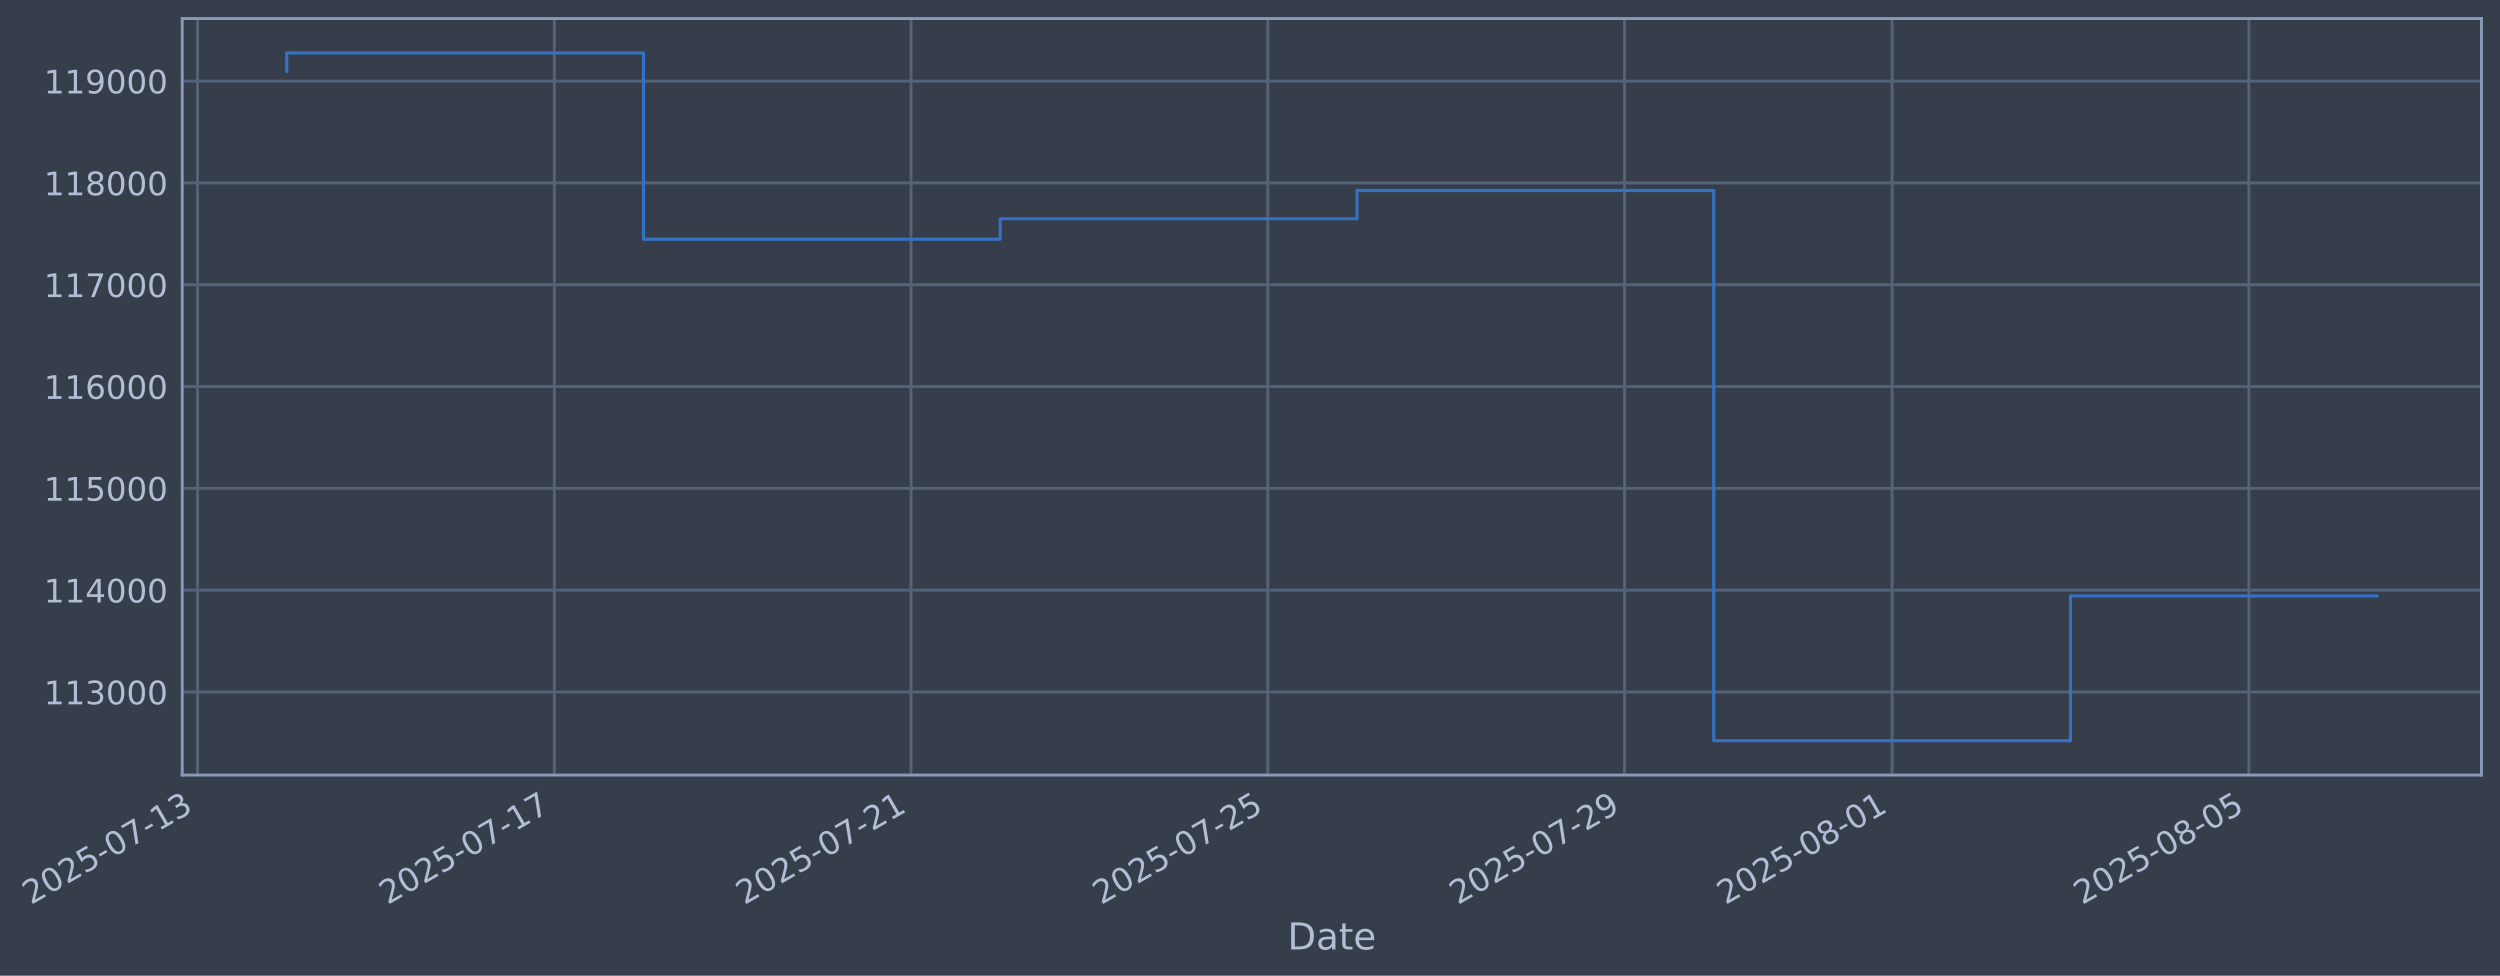
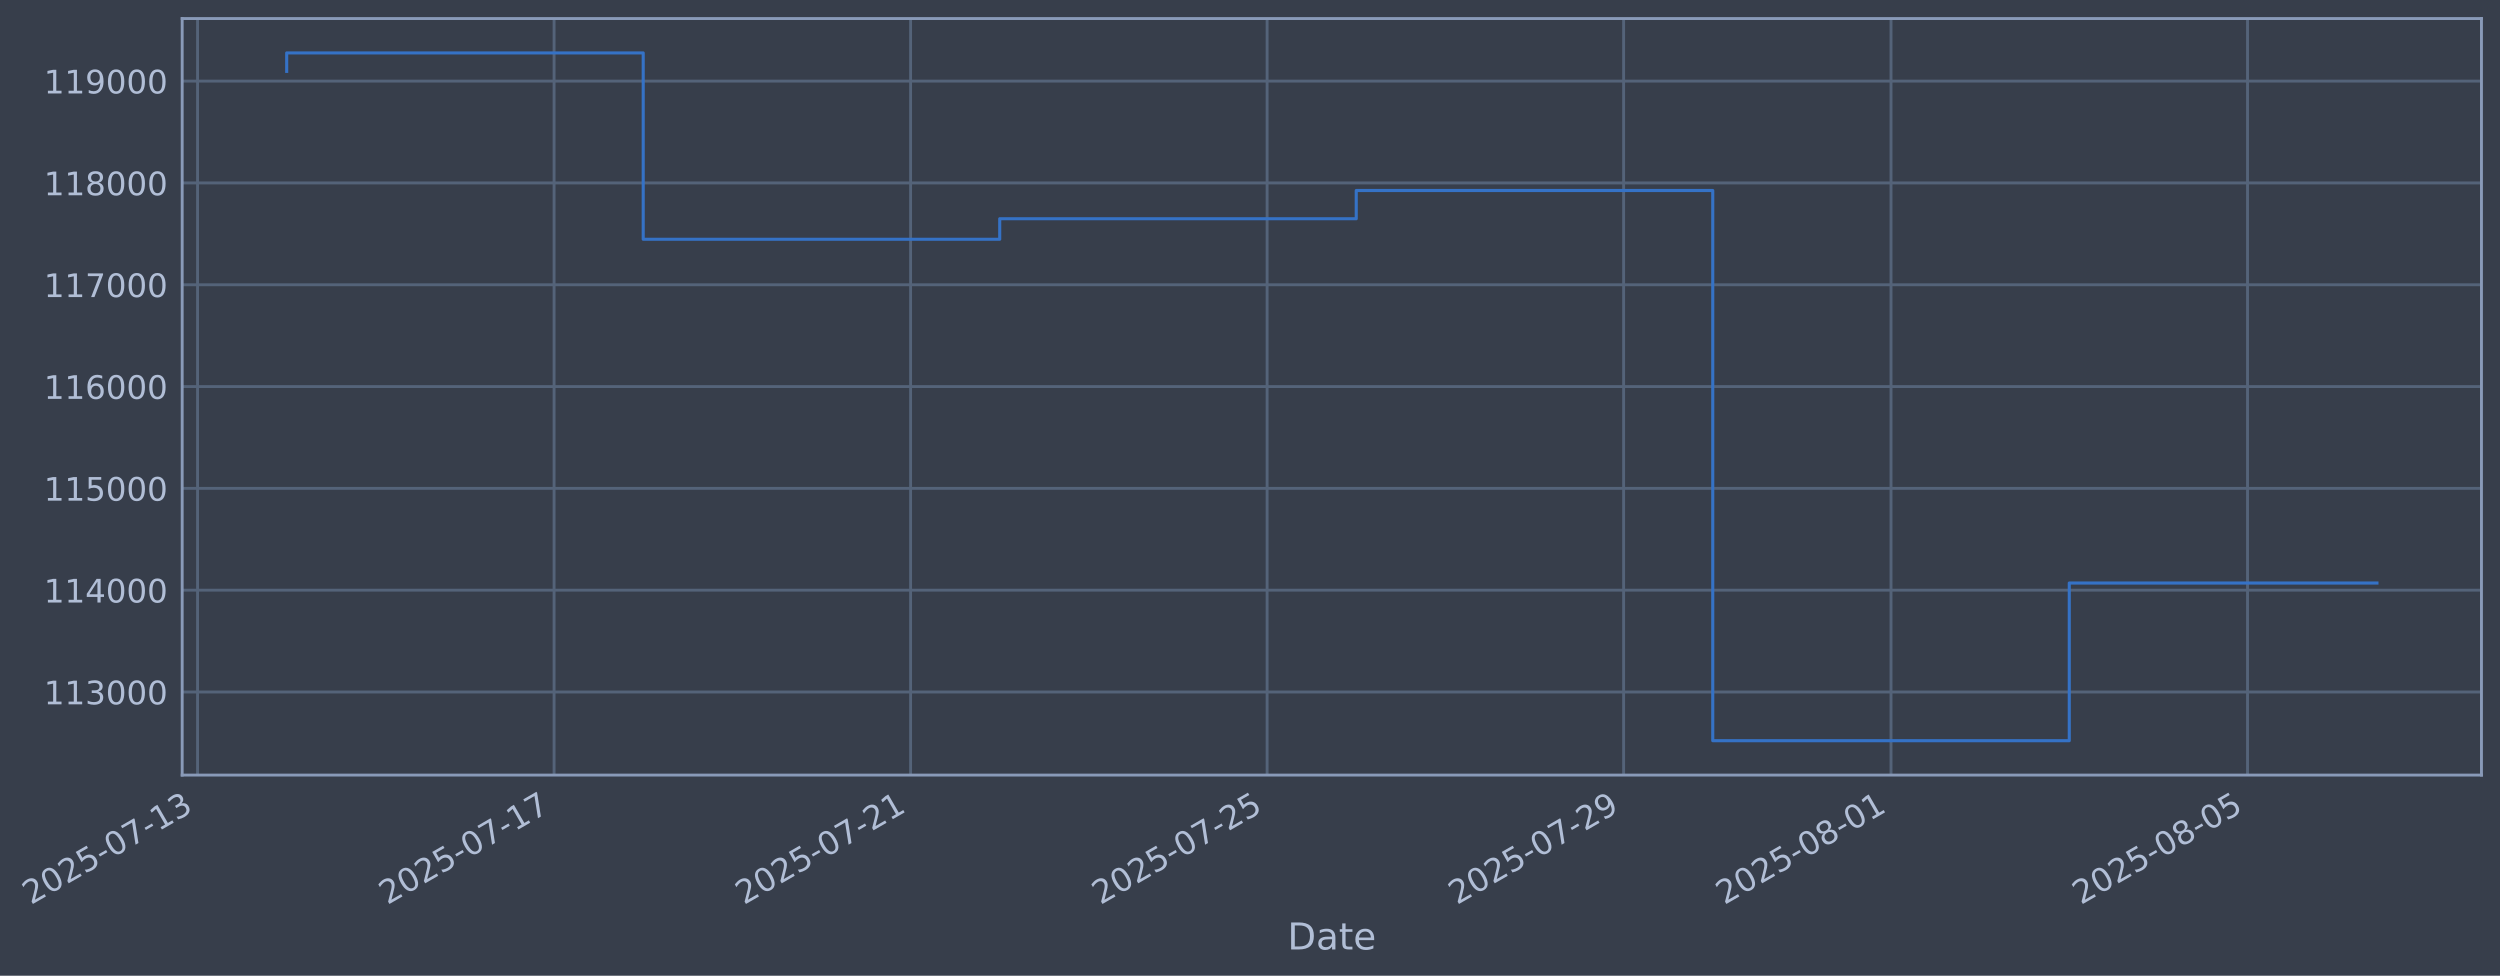
- <svg xmlns="http://www.w3.org/2000/svg" xmlns:xlink="http://www.w3.org/1999/xlink" width="970.762pt" height="378.87pt" viewBox="0 0 970.762 378.87" version="1.1">
+ <svg xmlns="http://www.w3.org/2000/svg" xmlns:xlink="http://www.w3.org/1999/xlink" width="970.739pt" height="378.87pt" viewBox="0 0 970.739 378.87" version="1.1">
  <defs>
    <style type="text/css">*{stroke-linejoin: round; stroke-linecap: butt}</style>
  </defs>
  <g id="figure_1">
    <g id="patch_1">
-       <path d="M 0 378.87  L 970.762 378.87  L 970.762 0  L 0 0  z " style="fill: #373e4b" />
+       <path d="M 0 378.87  L 970.739 378.87  L 970.739 0  L 0 0  z " style="fill: #373e4b" />
    </g>
    <g id="axes_1">
      <g id="patch_2">
-         <path d="M 70.762 300.96  L 963.562 300.96  L 963.562 7.2  L 70.762 7.2  z " style="fill: #373e4b" />
+         <path d="M 70.739 300.96  L 963.539 300.96  L 963.539 7.2  L 70.739 7.2  z " style="fill: #373e4b" />
      </g>
      <g id="matplotlib.axis_1">
        <g id="xtick_1">
          <g id="line2d_1">
-             <path d="M 76.713 300.96  L 76.713 7.2  " clip-path="url(#p60d69c8793)" style="fill: none; stroke: #546379; stroke-width: 1.12; stroke-linecap: square" />
+             <path d="M 76.713 300.96  L 76.713 7.2  " clip-path="url(#pcad579f75c)" style="fill: none; stroke: #546379; stroke-width: 1.12; stroke-linecap: square" />
          </g>
          <g id="line2d_2" />
          <g id="text_1">
            <g style="fill: #b1bed6" transform="translate(11.98702 351.4642) rotate(-30) scale(0.126 -0.126)">
              <defs>
                <path id="DejaVuSans-32" d="M 1228 531  L 3431 531  L 3431 0  L 469 0  L 469 531  Q 828 903 1448 1529  Q 2069 2156 2228 2338  Q 2531 2678 2651 2914  Q 2772 3150 2772 3378  Q 2772 3750 2511 3984  Q 2250 4219 1831 4219  Q 1534 4219 1204 4116  Q 875 4013 500 3803  L 500 4441  Q 881 4594 1212 4672  Q 1544 4750 1819 4750  Q 2544 4750 2975 4387  Q 3406 4025 3406 3419  Q 3406 3131 3298 2873  Q 3191 2616 2906 2266  Q 2828 2175 2409 1742  Q 1991 1309 1228 531  z " transform="scale(0.015625)" />
                <path id="DejaVuSans-30" d="M 2034 4250  Q 1547 4250 1301 3770  Q 1056 3291 1056 2328  Q 1056 1369 1301 889  Q 1547 409 2034 409  Q 2525 409 2770 889  Q 3016 1369 3016 2328  Q 3016 3291 2770 3770  Q 2525 4250 2034 4250  z M 2034 4750  Q 2819 4750 3233 4129  Q 3647 3509 3647 2328  Q 3647 1150 3233 529  Q 2819 -91 2034 -91  Q 1250 -91 836 529  Q 422 1150 422 2328  Q 422 3509 836 4129  Q 1250 4750 2034 4750  z " transform="scale(0.015625)" />
                <path id="DejaVuSans-35" d="M 691 4666  L 3169 4666  L 3169 4134  L 1269 4134  L 1269 2991  Q 1406 3038 1543 3061  Q 1681 3084 1819 3084  Q 2600 3084 3056 2656  Q 3513 2228 3513 1497  Q 3513 744 3044 326  Q 2575 -91 1722 -91  Q 1428 -91 1123 -41  Q 819 9 494 109  L 494 744  Q 775 591 1075 516  Q 1375 441 1709 441  Q 2250 441 2565 725  Q 2881 1009 2881 1497  Q 2881 1984 2565 2268  Q 2250 2553 1709 2553  Q 1456 2553 1204 2497  Q 953 2441 691 2322  L 691 4666  z " transform="scale(0.015625)" />
                <path id="DejaVuSans-2d" d="M 313 2009  L 1997 2009  L 1997 1497  L 313 1497  L 313 2009  z " transform="scale(0.015625)" />
                <path id="DejaVuSans-37" d="M 525 4666  L 3525 4666  L 3525 4397  L 1831 0  L 1172 0  L 2766 4134  L 525 4134  L 525 4666  z " transform="scale(0.015625)" />
                <path id="DejaVuSans-31" d="M 794 531  L 1825 531  L 1825 4091  L 703 3866  L 703 4441  L 1819 4666  L 2450 4666  L 2450 531  L 3481 531  L 3481 0  L 794 0  L 794 531  z " transform="scale(0.015625)" />
                <path id="DejaVuSans-33" d="M 2597 2516  Q 3050 2419 3304 2112  Q 3559 1806 3559 1356  Q 3559 666 3084 287  Q 2609 -91 1734 -91  Q 1441 -91 1130 -33  Q 819 25 488 141  L 488 750  Q 750 597 1062 519  Q 1375 441 1716 441  Q 2309 441 2620 675  Q 2931 909 2931 1356  Q 2931 1769 2642 2001  Q 2353 2234 1838 2234  L 1294 2234  L 1294 2753  L 1863 2753  Q 2328 2753 2575 2939  Q 2822 3125 2822 3475  Q 2822 3834 2567 4026  Q 2313 4219 1838 4219  Q 1578 4219 1281 4162  Q 984 4106 628 3988  L 628 4550  Q 988 4650 1302 4700  Q 1616 4750 1894 4750  Q 2613 4750 3031 4423  Q 3450 4097 3450 3541  Q 3450 3153 3228 2886  Q 3006 2619 2597 2516  z " transform="scale(0.015625)" />
              </defs>
              <use xlink:href="#DejaVuSans-32" />
              <use xlink:href="#DejaVuSans-30" transform="translate(63.62305 0)" />
              <use xlink:href="#DejaVuSans-32" transform="translate(127.2461 0)" />
              <use xlink:href="#DejaVuSans-35" transform="translate(190.8691 0)" />
              <use xlink:href="#DejaVuSans-2d" transform="translate(254.4922 0)" />
              <use xlink:href="#DejaVuSans-30" transform="translate(290.5762 0)" />
              <use xlink:href="#DejaVuSans-37" transform="translate(354.1992 0)" />
              <use xlink:href="#DejaVuSans-2d" transform="translate(417.8223 0)" />
              <use xlink:href="#DejaVuSans-31" transform="translate(453.9062 0)" />
              <use xlink:href="#DejaVuSans-33" transform="translate(517.5293 0)" />
            </g>
          </g>
        </g>
        <g id="xtick_2">
          <g id="line2d_3">
-             <path d="M 215.239 300.96  L 215.239 7.2  " clip-path="url(#p60d69c8793)" style="fill: none; stroke: #546379; stroke-width: 1.12; stroke-linecap: square" />
+             <path d="M 215.146 300.96  L 215.146 7.2  " clip-path="url(#pcad579f75c)" style="fill: none; stroke: #546379; stroke-width: 1.12; stroke-linecap: square" />
          </g>
          <g id="line2d_4" />
          <g id="text_2">
-             <g style="fill: #b1bed6" transform="translate(150.5137 351.4642) rotate(-30) scale(0.126 -0.126)">
+             <g style="fill: #b1bed6" transform="translate(150.4201 351.4642) rotate(-30) scale(0.126 -0.126)">
              <use xlink:href="#DejaVuSans-32" />
              <use xlink:href="#DejaVuSans-30" transform="translate(63.62305 0)" />
              <use xlink:href="#DejaVuSans-32" transform="translate(127.2461 0)" />
              <use xlink:href="#DejaVuSans-35" transform="translate(190.8691 0)" />
              <use xlink:href="#DejaVuSans-2d" transform="translate(254.4922 0)" />
              <use xlink:href="#DejaVuSans-30" transform="translate(290.5762 0)" />
              <use xlink:href="#DejaVuSans-37" transform="translate(354.1992 0)" />
              <use xlink:href="#DejaVuSans-2d" transform="translate(417.8223 0)" />
              <use xlink:href="#DejaVuSans-31" transform="translate(453.9062 0)" />
              <use xlink:href="#DejaVuSans-37" transform="translate(517.5293 0)" />
            </g>
          </g>
        </g>
        <g id="xtick_3">
          <g id="line2d_5">
-             <path d="M 353.766 300.96  L 353.766 7.2  " clip-path="url(#p60d69c8793)" style="fill: none; stroke: #546379; stroke-width: 1.12; stroke-linecap: square" />
+             <path d="M 353.579 300.96  L 353.579 7.2  " clip-path="url(#pcad579f75c)" style="fill: none; stroke: #546379; stroke-width: 1.12; stroke-linecap: square" />
          </g>
          <g id="line2d_6" />
          <g id="text_3">
-             <g style="fill: #b1bed6" transform="translate(289.0405 351.4642) rotate(-30) scale(0.126 -0.126)">
+             <g style="fill: #b1bed6" transform="translate(288.8532 351.4642) rotate(-30) scale(0.126 -0.126)">
              <use xlink:href="#DejaVuSans-32" />
              <use xlink:href="#DejaVuSans-30" transform="translate(63.62305 0)" />
              <use xlink:href="#DejaVuSans-32" transform="translate(127.2461 0)" />
              <use xlink:href="#DejaVuSans-35" transform="translate(190.8691 0)" />
              <use xlink:href="#DejaVuSans-2d" transform="translate(254.4922 0)" />
              <use xlink:href="#DejaVuSans-30" transform="translate(290.5762 0)" />
              <use xlink:href="#DejaVuSans-37" transform="translate(354.1992 0)" />
              <use xlink:href="#DejaVuSans-2d" transform="translate(417.8223 0)" />
              <use xlink:href="#DejaVuSans-32" transform="translate(453.9062 0)" />
              <use xlink:href="#DejaVuSans-31" transform="translate(517.5293 0)" />
            </g>
          </g>
        </g>
        <g id="xtick_4">
          <g id="line2d_7">
-             <path d="M 492.293 300.96  L 492.293 7.2  " clip-path="url(#p60d69c8793)" style="fill: none; stroke: #546379; stroke-width: 1.12; stroke-linecap: square" />
+             <path d="M 492.012 300.96  L 492.012 7.2  " clip-path="url(#pcad579f75c)" style="fill: none; stroke: #546379; stroke-width: 1.12; stroke-linecap: square" />
          </g>
          <g id="line2d_8" />
          <g id="text_4">
-             <g style="fill: #b1bed6" transform="translate(427.5672 351.4642) rotate(-30) scale(0.126 -0.126)">
+             <g style="fill: #b1bed6" transform="translate(427.2863 351.4642) rotate(-30) scale(0.126 -0.126)">
              <use xlink:href="#DejaVuSans-32" />
              <use xlink:href="#DejaVuSans-30" transform="translate(63.62305 0)" />
              <use xlink:href="#DejaVuSans-32" transform="translate(127.2461 0)" />
              <use xlink:href="#DejaVuSans-35" transform="translate(190.8691 0)" />
              <use xlink:href="#DejaVuSans-2d" transform="translate(254.4922 0)" />
              <use xlink:href="#DejaVuSans-30" transform="translate(290.5762 0)" />
              <use xlink:href="#DejaVuSans-37" transform="translate(354.1992 0)" />
              <use xlink:href="#DejaVuSans-2d" transform="translate(417.8223 0)" />
              <use xlink:href="#DejaVuSans-32" transform="translate(453.9062 0)" />
              <use xlink:href="#DejaVuSans-35" transform="translate(517.5293 0)" />
            </g>
          </g>
        </g>
        <g id="xtick_5">
          <g id="line2d_9">
-             <path d="M 630.819 300.96  L 630.819 7.2  " clip-path="url(#p60d69c8793)" style="fill: none; stroke: #546379; stroke-width: 1.12; stroke-linecap: square" />
+             <path d="M 630.445 300.96  L 630.445 7.2  " clip-path="url(#pcad579f75c)" style="fill: none; stroke: #546379; stroke-width: 1.12; stroke-linecap: square" />
          </g>
          <g id="line2d_10" />
          <g id="text_5">
-             <g style="fill: #b1bed6" transform="translate(566.0939 351.4642) rotate(-30) scale(0.126 -0.126)">
+             <g style="fill: #b1bed6" transform="translate(565.7194 351.4642) rotate(-30) scale(0.126 -0.126)">
              <defs>
                <path id="DejaVuSans-39" d="M 703 97  L 703 672  Q 941 559 1184 500  Q 1428 441 1663 441  Q 2288 441 2617 861  Q 2947 1281 2994 2138  Q 2813 1869 2534 1725  Q 2256 1581 1919 1581  Q 1219 1581 811 2004  Q 403 2428 403 3163  Q 403 3881 828 4315  Q 1253 4750 1959 4750  Q 2769 4750 3195 4129  Q 3622 3509 3622 2328  Q 3622 1225 3098 567  Q 2575 -91 1691 -91  Q 1453 -91 1209 -44  Q 966 3 703 97  z M 1959 2075  Q 2384 2075 2632 2365  Q 2881 2656 2881 3163  Q 2881 3666 2632 3958  Q 2384 4250 1959 4250  Q 1534 4250 1286 3958  Q 1038 3666 1038 3163  Q 1038 2656 1286 2365  Q 1534 2075 1959 2075  z " transform="scale(0.015625)" />
              </defs>
              <use xlink:href="#DejaVuSans-32" />
              <use xlink:href="#DejaVuSans-30" transform="translate(63.62305 0)" />
              <use xlink:href="#DejaVuSans-32" transform="translate(127.2461 0)" />
              <use xlink:href="#DejaVuSans-35" transform="translate(190.8691 0)" />
              <use xlink:href="#DejaVuSans-2d" transform="translate(254.4922 0)" />
              <use xlink:href="#DejaVuSans-30" transform="translate(290.5762 0)" />
              <use xlink:href="#DejaVuSans-37" transform="translate(354.1992 0)" />
              <use xlink:href="#DejaVuSans-2d" transform="translate(417.8223 0)" />
              <use xlink:href="#DejaVuSans-32" transform="translate(453.9062 0)" />
              <use xlink:href="#DejaVuSans-39" transform="translate(517.5293 0)" />
            </g>
          </g>
        </g>
        <g id="xtick_6">
          <g id="line2d_11">
-             <path d="M 734.714 300.96  L 734.714 7.2  " clip-path="url(#p60d69c8793)" style="fill: none; stroke: #546379; stroke-width: 1.12; stroke-linecap: square" />
+             <path d="M 734.27 300.96  L 734.27 7.2  " clip-path="url(#pcad579f75c)" style="fill: none; stroke: #546379; stroke-width: 1.12; stroke-linecap: square" />
          </g>
          <g id="line2d_12" />
          <g id="text_6">
-             <g style="fill: #b1bed6" transform="translate(669.9889 351.4642) rotate(-30) scale(0.126 -0.126)">
+             <g style="fill: #b1bed6" transform="translate(669.5442 351.4642) rotate(-30) scale(0.126 -0.126)">
              <defs>
                <path id="DejaVuSans-38" d="M 2034 2216  Q 1584 2216 1326 1975  Q 1069 1734 1069 1313  Q 1069 891 1326 650  Q 1584 409 2034 409  Q 2484 409 2743 651  Q 3003 894 3003 1313  Q 3003 1734 2745 1975  Q 2488 2216 2034 2216  z M 1403 2484  Q 997 2584 770 2862  Q 544 3141 544 3541  Q 544 4100 942 4425  Q 1341 4750 2034 4750  Q 2731 4750 3128 4425  Q 3525 4100 3525 3541  Q 3525 3141 3298 2862  Q 3072 2584 2669 2484  Q 3125 2378 3379 2068  Q 3634 1759 3634 1313  Q 3634 634 3220 271  Q 2806 -91 2034 -91  Q 1263 -91 848 271  Q 434 634 434 1313  Q 434 1759 690 2068  Q 947 2378 1403 2484  z M 1172 3481  Q 1172 3119 1398 2916  Q 1625 2713 2034 2713  Q 2441 2713 2670 2916  Q 2900 3119 2900 3481  Q 2900 3844 2670 4047  Q 2441 4250 2034 4250  Q 1625 4250 1398 4047  Q 1172 3844 1172 3481  z " transform="scale(0.015625)" />
              </defs>
              <use xlink:href="#DejaVuSans-32" />
              <use xlink:href="#DejaVuSans-30" transform="translate(63.62305 0)" />
              <use xlink:href="#DejaVuSans-32" transform="translate(127.2461 0)" />
              <use xlink:href="#DejaVuSans-35" transform="translate(190.8691 0)" />
              <use xlink:href="#DejaVuSans-2d" transform="translate(254.4922 0)" />
              <use xlink:href="#DejaVuSans-30" transform="translate(290.5762 0)" />
              <use xlink:href="#DejaVuSans-38" transform="translate(354.1992 0)" />
              <use xlink:href="#DejaVuSans-2d" transform="translate(417.8223 0)" />
              <use xlink:href="#DejaVuSans-30" transform="translate(453.9062 0)" />
              <use xlink:href="#DejaVuSans-31" transform="translate(517.5293 0)" />
            </g>
          </g>
        </g>
        <g id="xtick_7">
          <g id="line2d_13">
-             <path d="M 873.241 300.96  L 873.241 7.2  " clip-path="url(#p60d69c8793)" style="fill: none; stroke: #546379; stroke-width: 1.12; stroke-linecap: square" />
+             <path d="M 872.703 300.96  L 872.703 7.2  " clip-path="url(#pcad579f75c)" style="fill: none; stroke: #546379; stroke-width: 1.12; stroke-linecap: square" />
          </g>
          <g id="line2d_14" />
          <g id="text_7">
-             <g style="fill: #b1bed6" transform="translate(808.5156 351.4642) rotate(-30) scale(0.126 -0.126)">
+             <g style="fill: #b1bed6" transform="translate(807.9773 351.4642) rotate(-30) scale(0.126 -0.126)">
              <use xlink:href="#DejaVuSans-32" />
              <use xlink:href="#DejaVuSans-30" transform="translate(63.62305 0)" />
              <use xlink:href="#DejaVuSans-32" transform="translate(127.2461 0)" />
              <use xlink:href="#DejaVuSans-35" transform="translate(190.8691 0)" />
              <use xlink:href="#DejaVuSans-2d" transform="translate(254.4922 0)" />
              <use xlink:href="#DejaVuSans-30" transform="translate(290.5762 0)" />
              <use xlink:href="#DejaVuSans-38" transform="translate(354.1992 0)" />
              <use xlink:href="#DejaVuSans-2d" transform="translate(417.8223 0)" />
              <use xlink:href="#DejaVuSans-30" transform="translate(453.9062 0)" />
              <use xlink:href="#DejaVuSans-35" transform="translate(517.5293 0)" />
            </g>
          </g>
        </g>
        <g id="text_8">
-           <g style="fill: #b1bed6" transform="translate(499.9533 368.6753) scale(0.144 -0.144)">
+           <g style="fill: #b1bed6" transform="translate(499.9299 368.6753) scale(0.144 -0.144)">
            <defs>
              <path id="DejaVuSans-44" d="M 1259 4147  L 1259 519  L 2022 519  Q 2988 519 3436 956  Q 3884 1394 3884 2338  Q 3884 3275 3436 3711  Q 2988 4147 2022 4147  L 1259 4147  z M 628 4666  L 1925 4666  Q 3281 4666 3915 4102  Q 4550 3538 4550 2338  Q 4550 1131 3912 565  Q 3275 0 1925 0  L 628 0  L 628 4666  z " transform="scale(0.015625)" />
              <path id="DejaVuSans-61" d="M 2194 1759  Q 1497 1759 1228 1600  Q 959 1441 959 1056  Q 959 750 1161 570  Q 1363 391 1709 391  Q 2188 391 2477 730  Q 2766 1069 2766 1631  L 2766 1759  L 2194 1759  z M 3341 1997  L 3341 0  L 2766 0  L 2766 531  Q 2569 213 2275 61  Q 1981 -91 1556 -91  Q 1019 -91 701 211  Q 384 513 384 1019  Q 384 1609 779 1909  Q 1175 2209 1959 2209  L 2766 2209  L 2766 2266  Q 2766 2663 2505 2880  Q 2244 3097 1772 3097  Q 1472 3097 1187 3025  Q 903 2953 641 2809  L 641 3341  Q 956 3463 1253 3523  Q 1550 3584 1831 3584  Q 2591 3584 2966 3190  Q 3341 2797 3341 1997  z " transform="scale(0.015625)" />
              <path id="DejaVuSans-74" d="M 1172 4494  L 1172 3500  L 2356 3500  L 2356 3053  L 1172 3053  L 1172 1153  Q 1172 725 1289 603  Q 1406 481 1766 481  L 2356 481  L 2356 0  L 1766 0  Q 1100 0 847 248  Q 594 497 594 1153  L 594 3053  L 172 3053  L 172 3500  L 594 3500  L 594 4494  L 1172 4494  z " transform="scale(0.015625)" />
              <path id="DejaVuSans-65" d="M 3597 1894  L 3597 1613  L 953 1613  Q 991 1019 1311 708  Q 1631 397 2203 397  Q 2534 397 2845 478  Q 3156 559 3463 722  L 3463 178  Q 3153 47 2828 -22  Q 2503 -91 2169 -91  Q 1331 -91 842 396  Q 353 884 353 1716  Q 353 2575 817 3079  Q 1281 3584 2069 3584  Q 2775 3584 3186 3129  Q 3597 2675 3597 1894  z M 3022 2063  Q 3016 2534 2758 2815  Q 2500 3097 2075 3097  Q 1594 3097 1305 2825  Q 1016 2553 972 2059  L 3022 2063  z " transform="scale(0.015625)" />
            </defs>
            <use xlink:href="#DejaVuSans-44" />
            <use xlink:href="#DejaVuSans-61" transform="translate(77.00195 0)" />
            <use xlink:href="#DejaVuSans-74" transform="translate(138.2812 0)" />
            <use xlink:href="#DejaVuSans-65" transform="translate(177.4902 0)" />
          </g>
        </g>
      </g>
      <g id="matplotlib.axis_2">
        <g id="ytick_1">
          <g id="line2d_15">
-             <path d="M 70.762 268.698  L 963.562 268.698  " clip-path="url(#p60d69c8793)" style="fill: none; stroke: #546379; stroke-width: 1.12; stroke-linecap: square" />
+             <path d="M 70.739 268.698  L 963.539 268.698  " clip-path="url(#pcad579f75c)" style="fill: none; stroke: #546379; stroke-width: 1.12; stroke-linecap: square" />
          </g>
          <g id="line2d_16" />
          <g id="text_9">
-             <g style="fill: #b1bed6" transform="translate(17.06189 273.4854) scale(0.126 -0.126)">
+             <g style="fill: #b1bed6" transform="translate(17.03848 273.4854) scale(0.126 -0.126)">
              <use xlink:href="#DejaVuSans-31" />
              <use xlink:href="#DejaVuSans-31" transform="translate(63.62305 0)" />
              <use xlink:href="#DejaVuSans-33" transform="translate(127.2461 0)" />
              <use xlink:href="#DejaVuSans-30" transform="translate(190.8691 0)" />
              <use xlink:href="#DejaVuSans-30" transform="translate(254.4922 0)" />
              <use xlink:href="#DejaVuSans-30" transform="translate(318.1152 0)" />
            </g>
          </g>
        </g>
        <g id="ytick_2">
          <g id="line2d_17">
-             <path d="M 70.762 229.165  L 963.562 229.165  " clip-path="url(#p60d69c8793)" style="fill: none; stroke: #546379; stroke-width: 1.12; stroke-linecap: square" />
+             <path d="M 70.739 229.165  L 963.539 229.165  " clip-path="url(#pcad579f75c)" style="fill: none; stroke: #546379; stroke-width: 1.12; stroke-linecap: square" />
          </g>
          <g id="line2d_18" />
          <g id="text_10">
-             <g style="fill: #b1bed6" transform="translate(17.06189 233.952) scale(0.126 -0.126)">
+             <g style="fill: #b1bed6" transform="translate(17.03848 233.952) scale(0.126 -0.126)">
              <defs>
                <path id="DejaVuSans-34" d="M 2419 4116  L 825 1625  L 2419 1625  L 2419 4116  z M 2253 4666  L 3047 4666  L 3047 1625  L 3713 1625  L 3713 1100  L 3047 1100  L 3047 0  L 2419 0  L 2419 1100  L 313 1100  L 313 1709  L 2253 4666  z " transform="scale(0.015625)" />
              </defs>
              <use xlink:href="#DejaVuSans-31" />
              <use xlink:href="#DejaVuSans-31" transform="translate(63.62305 0)" />
              <use xlink:href="#DejaVuSans-34" transform="translate(127.2461 0)" />
              <use xlink:href="#DejaVuSans-30" transform="translate(190.8691 0)" />
              <use xlink:href="#DejaVuSans-30" transform="translate(254.4922 0)" />
              <use xlink:href="#DejaVuSans-30" transform="translate(318.1152 0)" />
            </g>
          </g>
        </g>
        <g id="ytick_3">
          <g id="line2d_19">
-             <path d="M 70.762 189.631  L 963.562 189.631  " clip-path="url(#p60d69c8793)" style="fill: none; stroke: #546379; stroke-width: 1.12; stroke-linecap: square" />
+             <path d="M 70.739 189.631  L 963.539 189.631  " clip-path="url(#pcad579f75c)" style="fill: none; stroke: #546379; stroke-width: 1.12; stroke-linecap: square" />
          </g>
          <g id="line2d_20" />
          <g id="text_11">
-             <g style="fill: #b1bed6" transform="translate(17.06189 194.4185) scale(0.126 -0.126)">
+             <g style="fill: #b1bed6" transform="translate(17.03848 194.4185) scale(0.126 -0.126)">
              <use xlink:href="#DejaVuSans-31" />
              <use xlink:href="#DejaVuSans-31" transform="translate(63.62305 0)" />
              <use xlink:href="#DejaVuSans-35" transform="translate(127.2461 0)" />
              <use xlink:href="#DejaVuSans-30" transform="translate(190.8691 0)" />
              <use xlink:href="#DejaVuSans-30" transform="translate(254.4922 0)" />
              <use xlink:href="#DejaVuSans-30" transform="translate(318.1152 0)" />
            </g>
          </g>
        </g>
        <g id="ytick_4">
          <g id="line2d_21">
-             <path d="M 70.762 150.098  L 963.562 150.098  " clip-path="url(#p60d69c8793)" style="fill: none; stroke: #546379; stroke-width: 1.12; stroke-linecap: square" />
+             <path d="M 70.739 150.098  L 963.539 150.098  " clip-path="url(#pcad579f75c)" style="fill: none; stroke: #546379; stroke-width: 1.12; stroke-linecap: square" />
          </g>
          <g id="line2d_22" />
          <g id="text_12">
-             <g style="fill: #b1bed6" transform="translate(17.06189 154.885) scale(0.126 -0.126)">
+             <g style="fill: #b1bed6" transform="translate(17.03848 154.885) scale(0.126 -0.126)">
              <defs>
                <path id="DejaVuSans-36" d="M 2113 2584  Q 1688 2584 1439 2293  Q 1191 2003 1191 1497  Q 1191 994 1439 701  Q 1688 409 2113 409  Q 2538 409 2786 701  Q 3034 994 3034 1497  Q 3034 2003 2786 2293  Q 2538 2584 2113 2584  z M 3366 4563  L 3366 3988  Q 3128 4100 2886 4159  Q 2644 4219 2406 4219  Q 1781 4219 1451 3797  Q 1122 3375 1075 2522  Q 1259 2794 1537 2939  Q 1816 3084 2150 3084  Q 2853 3084 3261 2657  Q 3669 2231 3669 1497  Q 3669 778 3244 343  Q 2819 -91 2113 -91  Q 1303 -91 875 529  Q 447 1150 447 2328  Q 447 3434 972 4092  Q 1497 4750 2381 4750  Q 2619 4750 2861 4703  Q 3103 4656 3366 4563  z " transform="scale(0.015625)" />
              </defs>
              <use xlink:href="#DejaVuSans-31" />
              <use xlink:href="#DejaVuSans-31" transform="translate(63.62305 0)" />
              <use xlink:href="#DejaVuSans-36" transform="translate(127.2461 0)" />
              <use xlink:href="#DejaVuSans-30" transform="translate(190.8691 0)" />
              <use xlink:href="#DejaVuSans-30" transform="translate(254.4922 0)" />
              <use xlink:href="#DejaVuSans-30" transform="translate(318.1152 0)" />
            </g>
          </g>
        </g>
        <g id="ytick_5">
          <g id="line2d_23">
-             <path d="M 70.762 110.565  L 963.562 110.565  " clip-path="url(#p60d69c8793)" style="fill: none; stroke: #546379; stroke-width: 1.12; stroke-linecap: square" />
+             <path d="M 70.739 110.565  L 963.539 110.565  " clip-path="url(#pcad579f75c)" style="fill: none; stroke: #546379; stroke-width: 1.12; stroke-linecap: square" />
          </g>
          <g id="line2d_24" />
          <g id="text_13">
-             <g style="fill: #b1bed6" transform="translate(17.06189 115.3515) scale(0.126 -0.126)">
+             <g style="fill: #b1bed6" transform="translate(17.03848 115.3515) scale(0.126 -0.126)">
              <use xlink:href="#DejaVuSans-31" />
              <use xlink:href="#DejaVuSans-31" transform="translate(63.62305 0)" />
              <use xlink:href="#DejaVuSans-37" transform="translate(127.2461 0)" />
              <use xlink:href="#DejaVuSans-30" transform="translate(190.8691 0)" />
              <use xlink:href="#DejaVuSans-30" transform="translate(254.4922 0)" />
              <use xlink:href="#DejaVuSans-30" transform="translate(318.1152 0)" />
            </g>
          </g>
        </g>
        <g id="ytick_6">
          <g id="line2d_25">
-             <path d="M 70.762 71.031  L 963.562 71.031  " clip-path="url(#p60d69c8793)" style="fill: none; stroke: #546379; stroke-width: 1.12; stroke-linecap: square" />
+             <path d="M 70.739 71.031  L 963.539 71.031  " clip-path="url(#pcad579f75c)" style="fill: none; stroke: #546379; stroke-width: 1.12; stroke-linecap: square" />
          </g>
          <g id="line2d_26" />
          <g id="text_14">
-             <g style="fill: #b1bed6" transform="translate(17.06189 75.81806) scale(0.126 -0.126)">
+             <g style="fill: #b1bed6" transform="translate(17.03848 75.81806) scale(0.126 -0.126)">
              <use xlink:href="#DejaVuSans-31" />
              <use xlink:href="#DejaVuSans-31" transform="translate(63.62305 0)" />
              <use xlink:href="#DejaVuSans-38" transform="translate(127.2461 0)" />
              <use xlink:href="#DejaVuSans-30" transform="translate(190.8691 0)" />
              <use xlink:href="#DejaVuSans-30" transform="translate(254.4922 0)" />
              <use xlink:href="#DejaVuSans-30" transform="translate(318.1152 0)" />
            </g>
          </g>
        </g>
        <g id="ytick_7">
          <g id="line2d_27">
-             <path d="M 70.762 31.498  L 963.562 31.498  " clip-path="url(#p60d69c8793)" style="fill: none; stroke: #546379; stroke-width: 1.12; stroke-linecap: square" />
+             <path d="M 70.739 31.498  L 963.539 31.498  " clip-path="url(#pcad579f75c)" style="fill: none; stroke: #546379; stroke-width: 1.12; stroke-linecap: square" />
          </g>
          <g id="line2d_28" />
          <g id="text_15">
-             <g style="fill: #b1bed6" transform="translate(17.06189 36.28458) scale(0.126 -0.126)">
+             <g style="fill: #b1bed6" transform="translate(17.03848 36.28458) scale(0.126 -0.126)">
              <use xlink:href="#DejaVuSans-31" />
              <use xlink:href="#DejaVuSans-31" transform="translate(63.62305 0)" />
              <use xlink:href="#DejaVuSans-39" transform="translate(127.2461 0)" />
              <use xlink:href="#DejaVuSans-30" transform="translate(190.8691 0)" />
              <use xlink:href="#DejaVuSans-30" transform="translate(254.4922 0)" />
              <use xlink:href="#DejaVuSans-30" transform="translate(318.1152 0)" />
            </g>
          </g>
        </g>
      </g>
      <g id="line2d_29">
-         <path d="M 111.344 27.726  L 111.344 20.553  L 249.871 20.553  L 249.871 92.901  L 388.398 92.901  L 388.398 84.934  L 526.924 84.934  L 526.924 73.974  L 665.451 73.974  L 665.451 287.607  L 803.978 287.607  L 803.978 231.409  L 922.981 231.409  " clip-path="url(#p60d69c8793)" style="fill: none; stroke: #3572c6; stroke-width: 1.2; stroke-linecap: square" />
+         <path d="M 111.321 27.726  L 111.321 20.553  L 249.754 20.553  L 249.754 92.901  L 388.187 92.901  L 388.187 84.934  L 526.62 84.934  L 526.62 73.974  L 665.053 73.974  L 665.053 287.607  L 803.486 287.607  L 803.486 226.387  L 922.957 226.387  " clip-path="url(#pcad579f75c)" style="fill: none; stroke: #3572c6; stroke-width: 1.2; stroke-linecap: square" />
      </g>
      <g id="patch_3">
-         <path d="M 70.762 300.96  L 70.762 7.2  " style="fill: none; stroke: #899ab8; stroke-width: 1.12; stroke-linejoin: miter; stroke-linecap: square" />
+         <path d="M 70.739 300.96  L 70.739 7.2  " style="fill: none; stroke: #899ab8; stroke-width: 1.12; stroke-linejoin: miter; stroke-linecap: square" />
      </g>
      <g id="patch_4">
-         <path d="M 963.562 300.96  L 963.562 7.2  " style="fill: none; stroke: #899ab8; stroke-width: 1.12; stroke-linejoin: miter; stroke-linecap: square" />
+         <path d="M 963.539 300.96  L 963.539 7.2  " style="fill: none; stroke: #899ab8; stroke-width: 1.12; stroke-linejoin: miter; stroke-linecap: square" />
      </g>
      <g id="patch_5">
-         <path d="M 70.762 300.96  L 963.562 300.96  " style="fill: none; stroke: #899ab8; stroke-width: 1.12; stroke-linejoin: miter; stroke-linecap: square" />
+         <path d="M 70.739 300.96  L 963.539 300.96  " style="fill: none; stroke: #899ab8; stroke-width: 1.12; stroke-linejoin: miter; stroke-linecap: square" />
      </g>
      <g id="patch_6">
-         <path d="M 70.762 7.2  L 963.562 7.2  " style="fill: none; stroke: #899ab8; stroke-width: 1.12; stroke-linejoin: miter; stroke-linecap: square" />
+         <path d="M 70.739 7.2  L 963.539 7.2  " style="fill: none; stroke: #899ab8; stroke-width: 1.12; stroke-linejoin: miter; stroke-linecap: square" />
      </g>
    </g>
  </g>
  <defs>
-     <clipPath id="p60d69c8793">
-       <rect x="70.762" y="7.2" width="892.8" height="293.76" />
+     <clipPath id="pcad579f75c">
+       <rect x="70.739" y="7.2" width="892.8" height="293.76" />
    </clipPath>
  </defs>
</svg>
